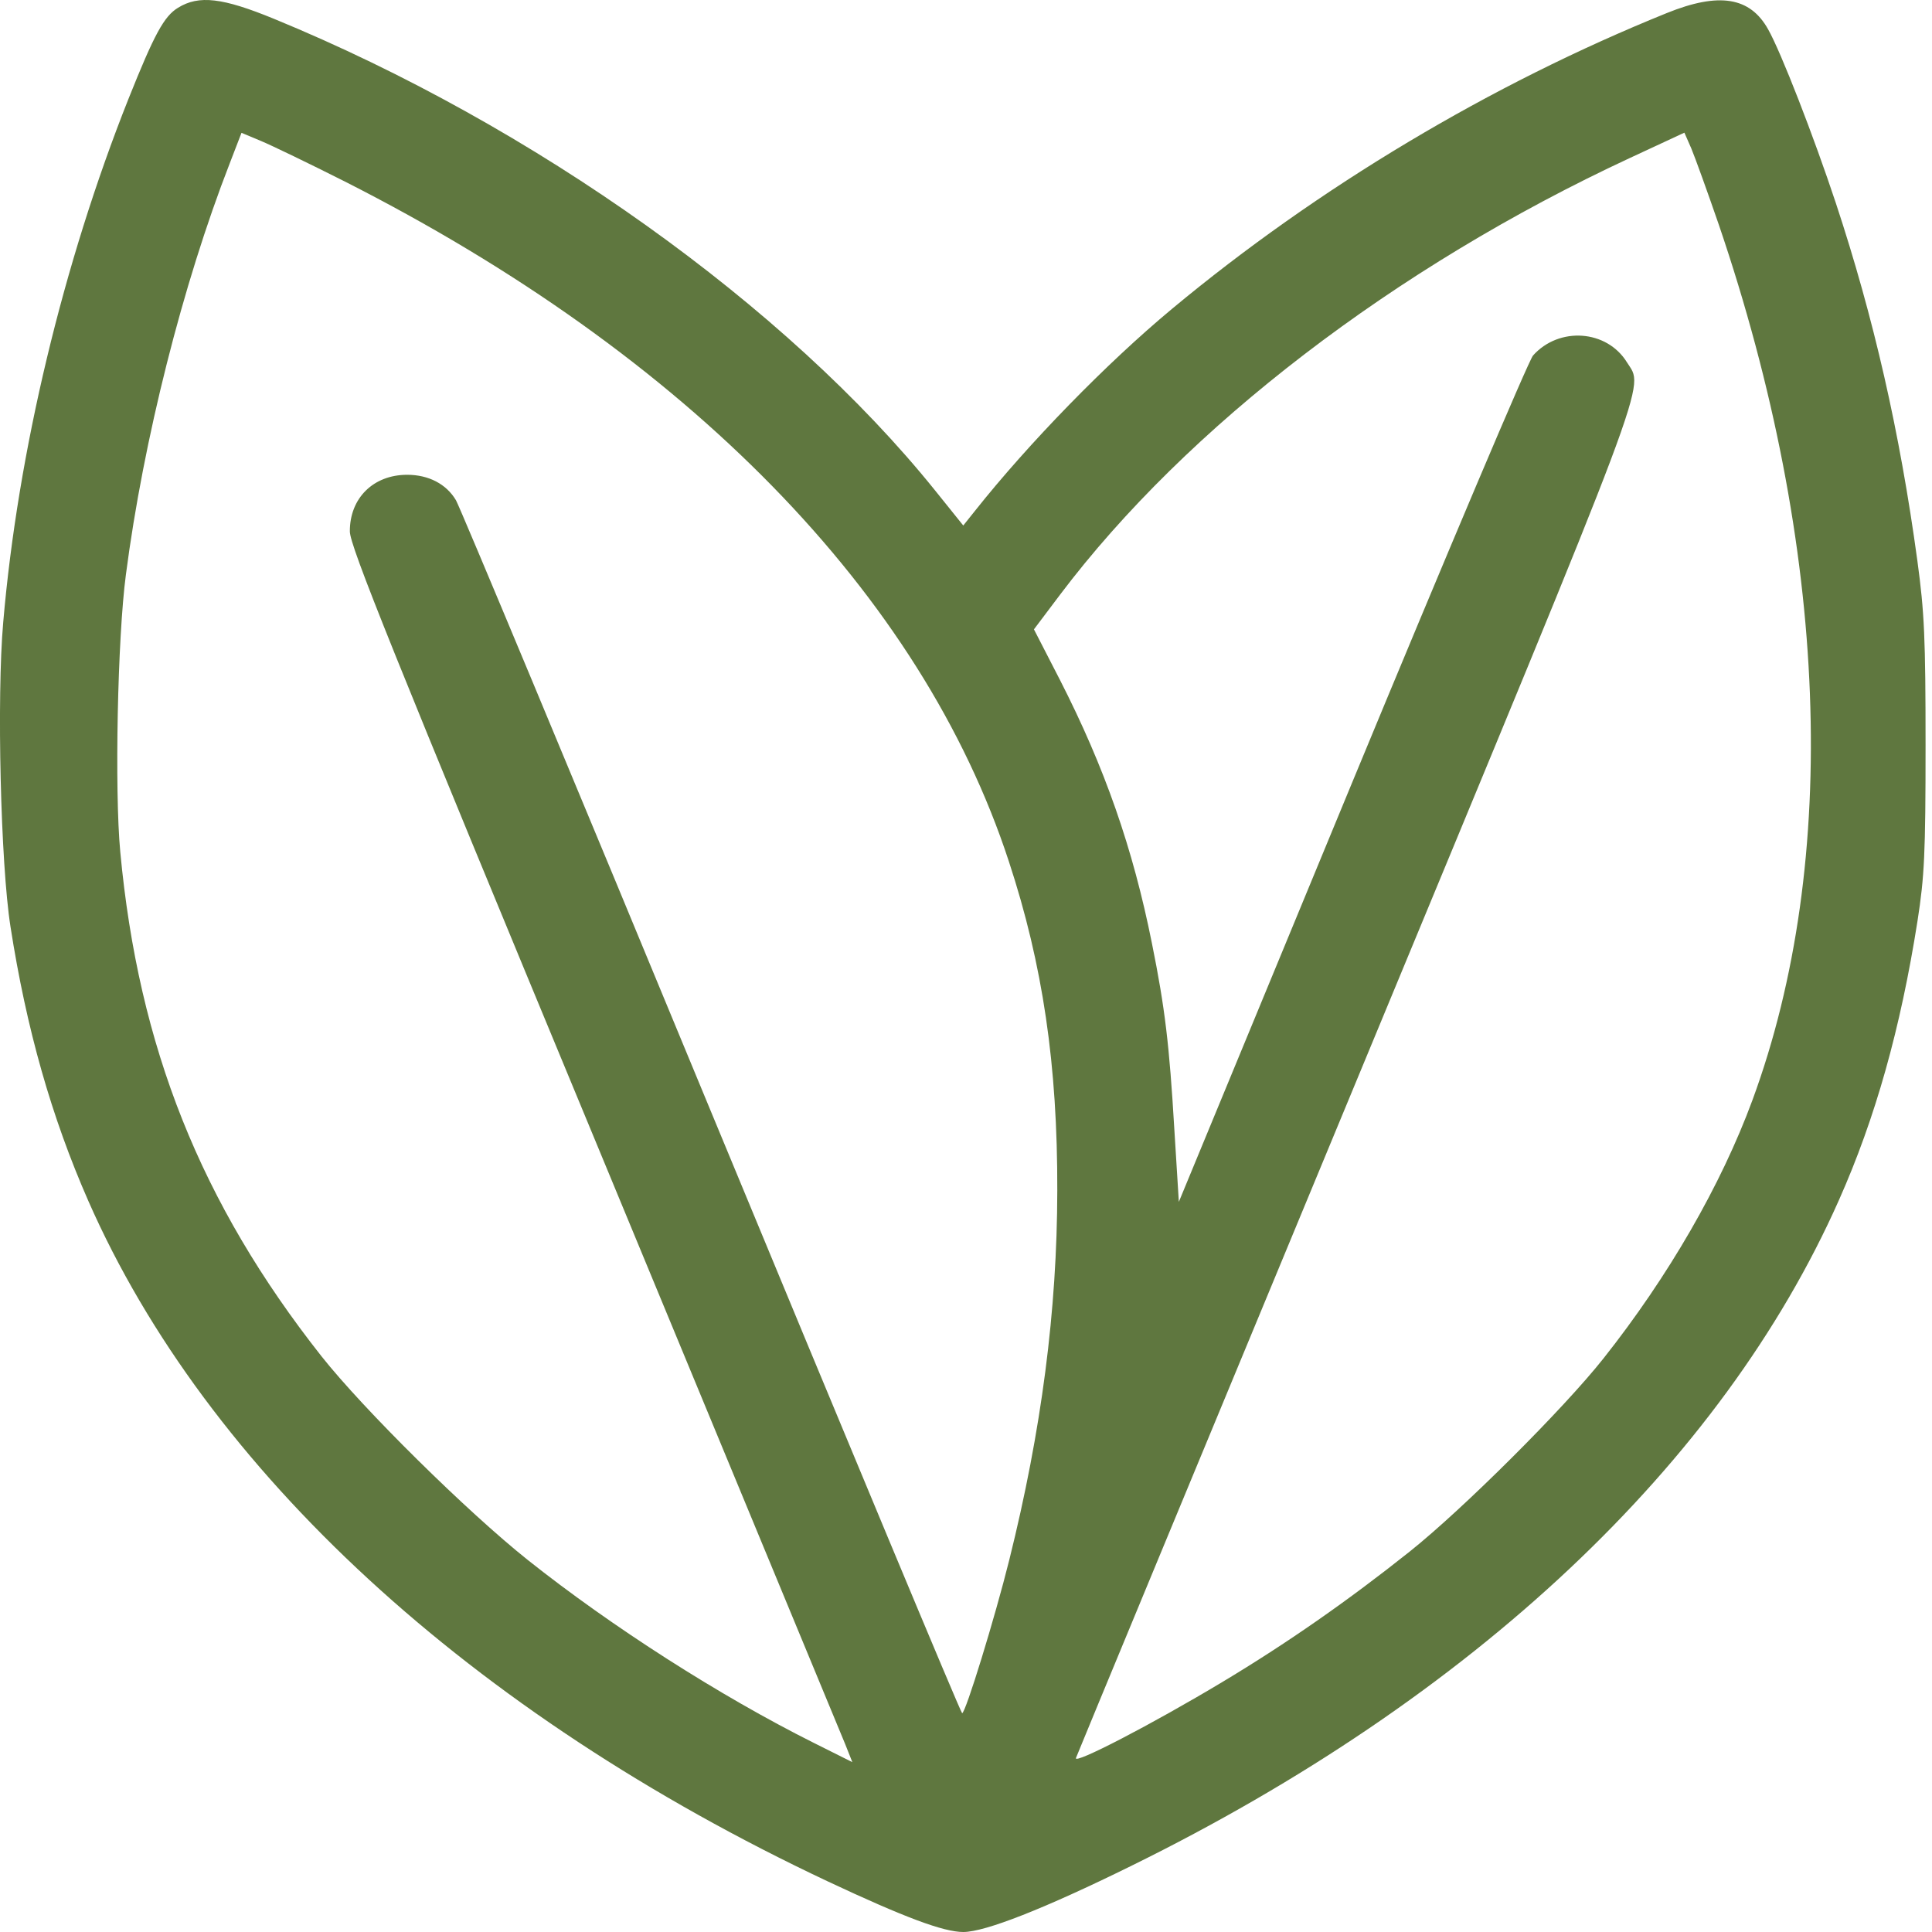
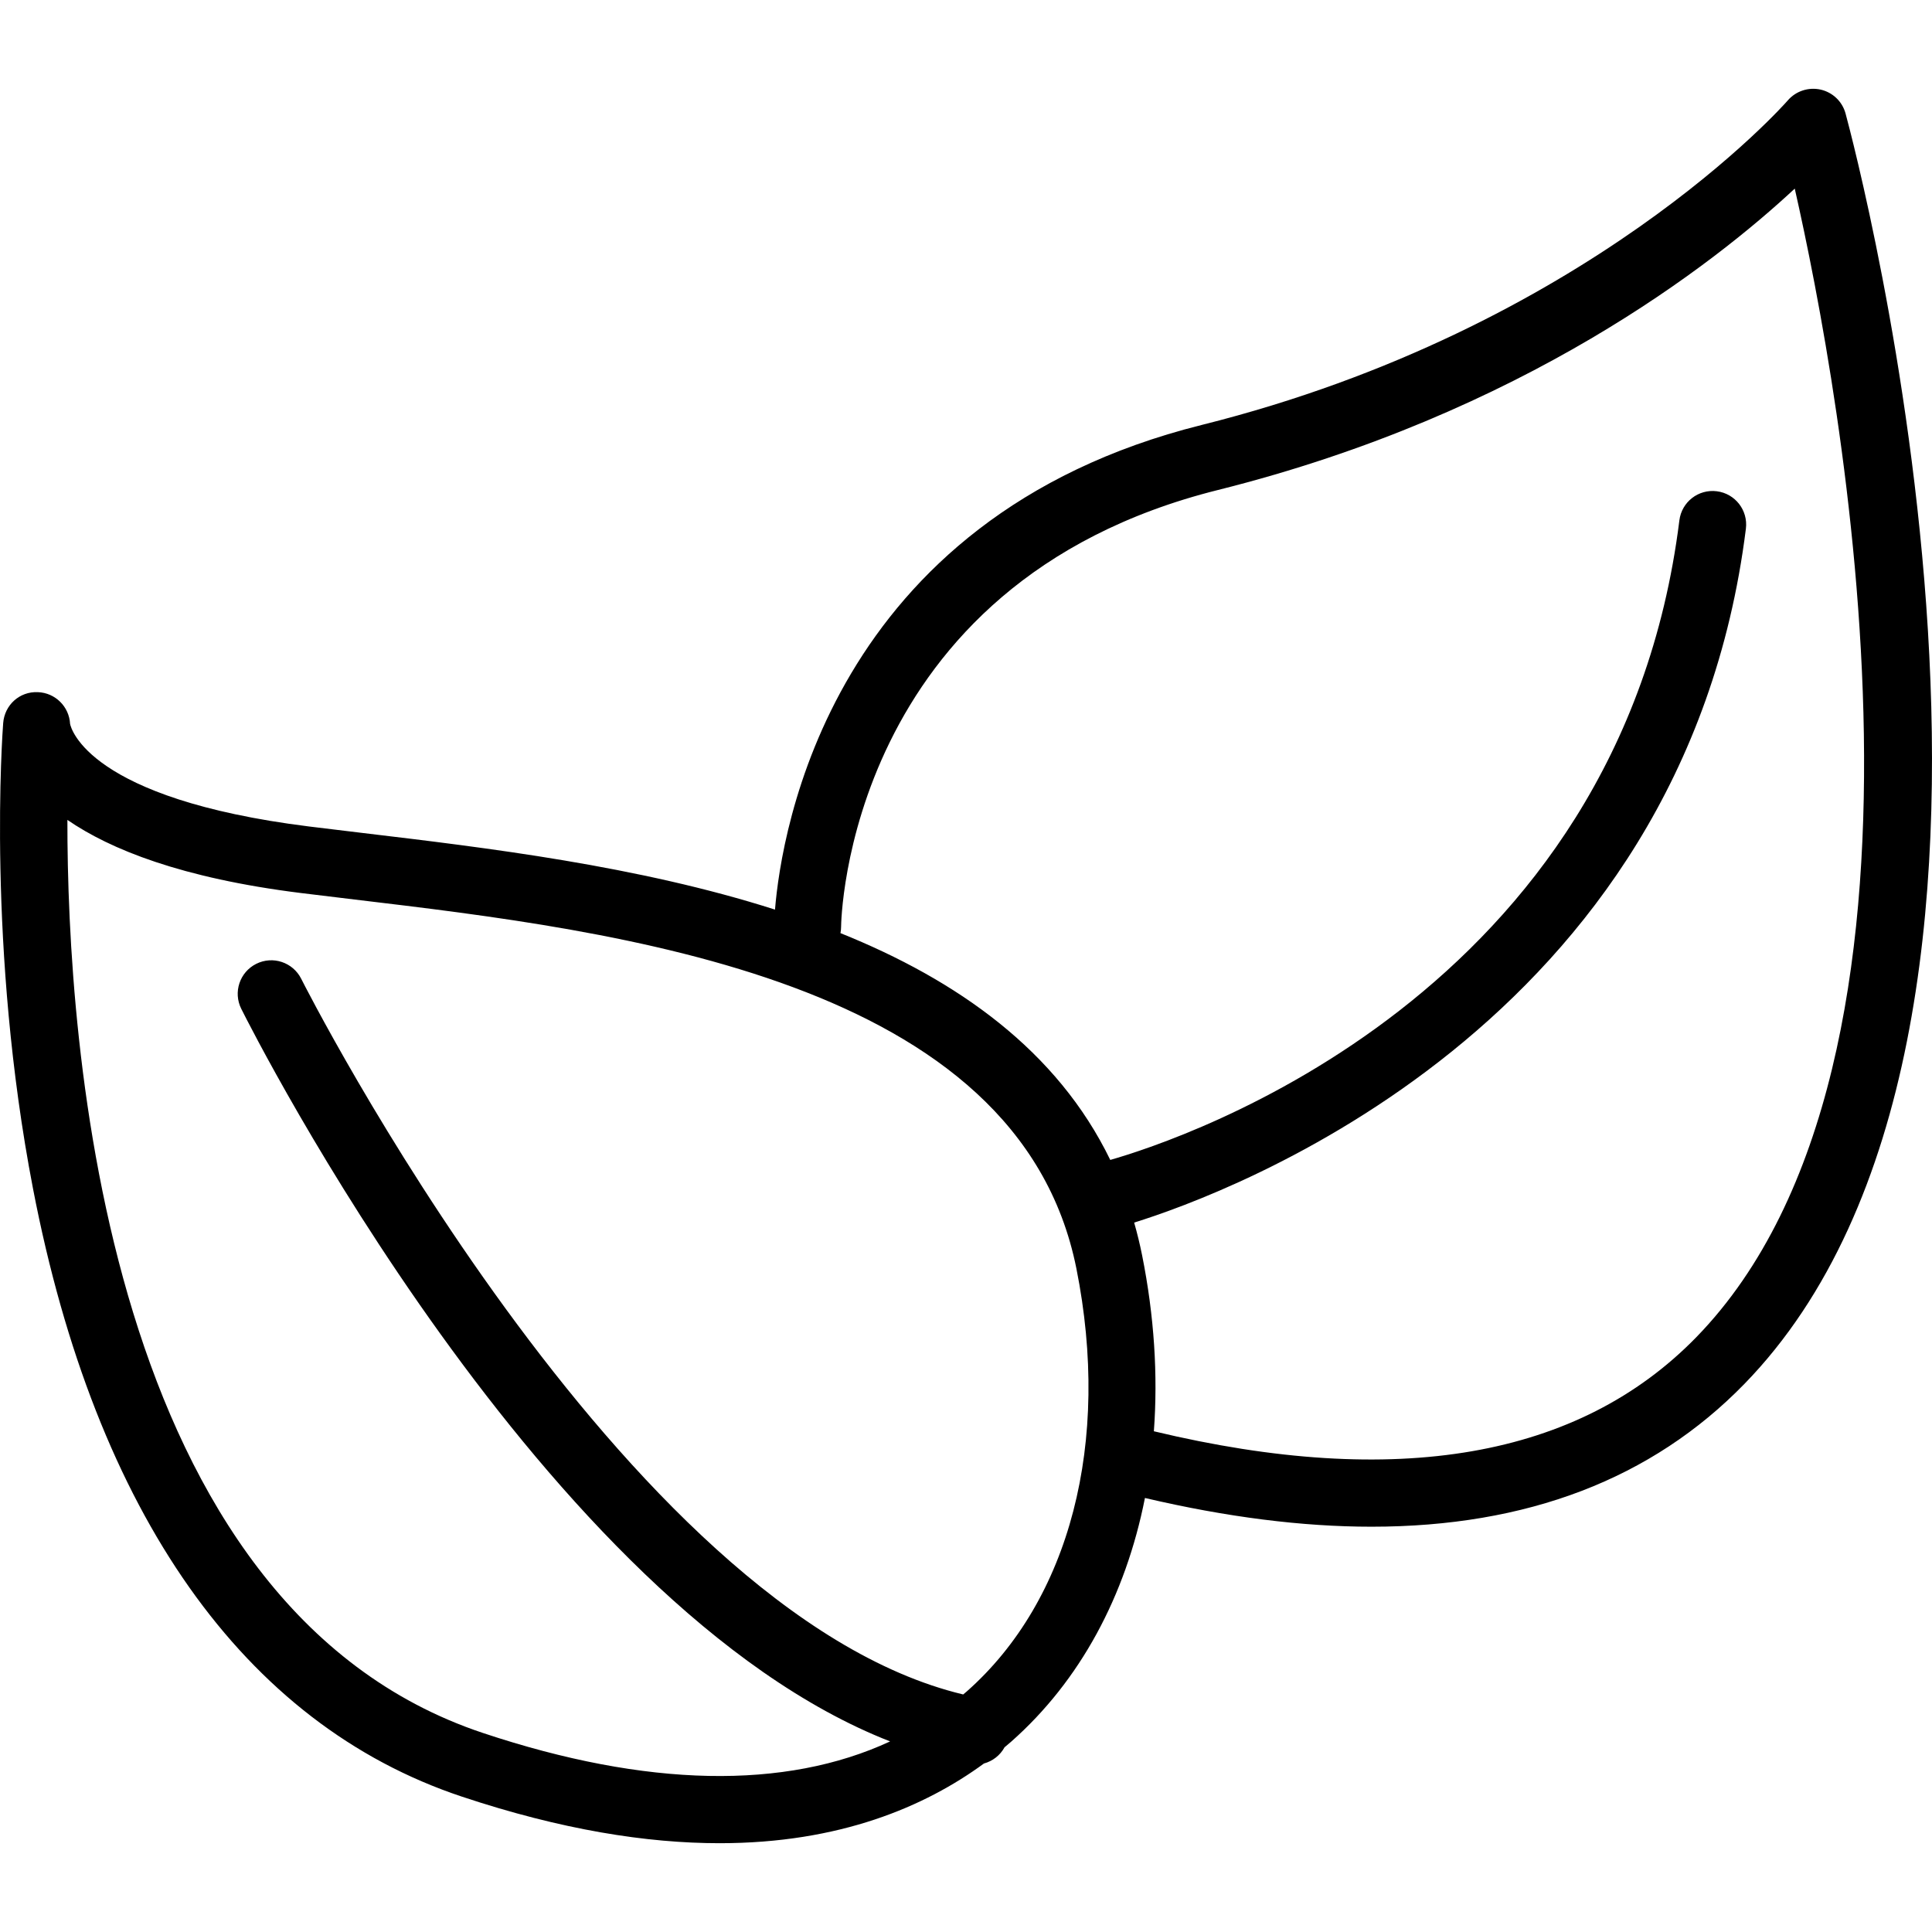
- <svg xmlns="http://www.w3.org/2000/svg" width="12" height="12" viewBox="0 0 12 12" fill="none">
-   <path fill-rule="evenodd" clip-rule="evenodd" d="M1.106 0.048C1.019 0.101 0.959 0.211 0.798 0.614C0.393 1.632 0.111 2.807 0.02 3.865C-0.021 4.33 0.004 5.367 0.065 5.755C0.164 6.391 0.32 6.939 0.549 7.46C1.286 9.135 2.923 10.641 5.142 11.686C5.615 11.908 5.86 12 5.983 12C6.118 12 6.485 11.856 7.025 11.59C9.15 10.545 10.694 9.093 11.422 7.454C11.648 6.946 11.805 6.388 11.91 5.72C11.953 5.444 11.96 5.303 11.96 4.63C11.96 3.964 11.953 3.805 11.909 3.482C11.8 2.682 11.638 1.973 11.403 1.262C11.265 0.846 11.062 0.323 10.982 0.182C10.87 -0.019 10.677 -0.05 10.353 0.081C9.259 0.523 8.185 1.165 7.28 1.918C6.872 2.257 6.389 2.753 6.055 3.174L5.983 3.264L5.807 3.045C4.885 1.9 3.316 0.78 1.702 0.117C1.383 -0.014 1.236 -0.032 1.106 0.048ZM2.143 1.128C4.273 2.208 5.723 3.692 6.266 5.35C6.477 5.991 6.569 6.616 6.567 7.395C6.566 8.138 6.469 8.885 6.269 9.688C6.179 10.05 5.997 10.641 5.976 10.641C5.968 10.641 5.268 8.961 4.418 6.909C3.569 4.856 2.855 3.145 2.832 3.107C2.772 3.006 2.662 2.949 2.529 2.949C2.319 2.949 2.172 3.094 2.173 3.301C2.174 3.392 2.433 4.036 3.69 7.067C4.523 9.078 5.225 10.773 5.25 10.834L5.294 10.945L5.054 10.825C4.472 10.534 3.8 10.104 3.279 9.69C2.901 9.389 2.257 8.753 1.996 8.423C1.247 7.473 0.86 6.504 0.747 5.291C0.711 4.91 0.73 3.96 0.782 3.569C0.891 2.732 1.135 1.765 1.426 1.017L1.5 0.825L1.622 0.876C1.689 0.904 1.923 1.017 2.143 1.128ZM10.676 1.396C11.358 3.399 11.433 5.345 10.884 6.835C10.69 7.361 10.363 7.928 9.959 8.438C9.713 8.749 9.086 9.374 8.756 9.637C8.373 9.942 7.993 10.207 7.591 10.448C7.158 10.708 6.665 10.964 6.683 10.919C6.689 10.901 7.473 9.01 8.424 6.716C10.29 2.213 10.211 2.422 10.105 2.25C9.98 2.048 9.684 2.027 9.522 2.208C9.495 2.238 8.989 3.433 8.397 4.864L7.322 7.465L7.294 7.014C7.263 6.489 7.236 6.262 7.155 5.86C7.037 5.269 6.861 4.766 6.583 4.222L6.422 3.909L6.584 3.694C7.371 2.651 8.664 1.66 10.122 0.982L10.462 0.824L10.505 0.922C10.528 0.977 10.605 1.19 10.676 1.396Z" fill="#5F773F" />
+ <svg xmlns="http://www.w3.org/2000/svg" fill="#000000" height="800px" width="800px" version="1.1" id="Layer_1" viewBox="0 0 512 512" xml:space="preserve">
+   <g>
+     <g>
+       <path d="M489.093,30.082c-0.859-3.175-3.405-5.609-6.61-6.337c-3.214-0.712-6.554,0.382-8.701,2.867    c-0.521,0.603-53.018,60.431-155.32,86.005c-98.549,24.638-111.41,108.014-113.079,128.438    c-36.3-11.605-76.443-16.394-109.261-20.306l-14.253-1.727c-58.445-7.309-63.073-26.039-63.298-27.192    c-0.238-4.559-3.917-8.228-8.528-8.402c-4.888-0.226-8.831,3.435-9.2,8.194c-0.187,2.407-4.39,59.668,7.908,123.4    c16.626,86.153,55.916,141.856,113.623,161.094c26.464,8.818,49.067,12.353,68.312,12.353c31.844,0,54.452-9.687,70.072-21.124    c2.312-0.631,4.292-2.166,5.455-4.292c0.579-0.487,1.171-0.974,1.726-1.464c18.274-16.13,30.352-38.623,35.482-64.608    c21.595,5.06,41.632,7.612,60.041,7.612c41.185,0,74.285-12.644,98.819-37.837C553.545,273.021,491.765,39.954,489.093,30.082z     M256.182,448.268c-0.303,0.268-0.618,0.518-0.924,0.782C164.834,427.403,80.682,261.102,79.829,259.397    c-2.195-4.381-7.521-6.172-11.92-3.973c-4.389,2.195-6.168,7.53-3.973,11.92c3.449,6.899,80.055,158.248,171.953,194.148    c-27.772,12.898-64.518,12.229-107.895-2.232C27.769,425.852,17.784,276.513,17.862,217.283    c11.364,7.829,30.294,15.429,61.802,19.367l14.353,1.739c70.035,8.35,175.876,20.972,191.24,97.791    C294.452,382.172,283.587,424.078,256.182,448.268z M449.538,354.373c-31.12,31.95-79.492,40.323-143.751,24.929    c1.095-14.848,0.105-30.532-3.111-46.609c-0.597-2.985-1.308-5.879-2.112-8.698c24.782-7.705,145.616-51.87,162.117-183.891    c0.607-4.867-2.846-9.308-7.712-9.916c-4.88-0.616-9.308,2.841-9.916,7.712c-15.736,125.899-131.872,164.08-150.821,169.493    c-14.077-29.014-40.539-47.651-71.502-60.106c0.105-0.547,0.169-1.108,0.169-1.685c0-0.907,1.141-91.068,99.873-115.749    c80.848-20.213,131.507-59.993,152.856-79.868C487.679,103.161,521.113,280.885,449.538,354.373z" />
+     </g>
+   </g>
</svg>
